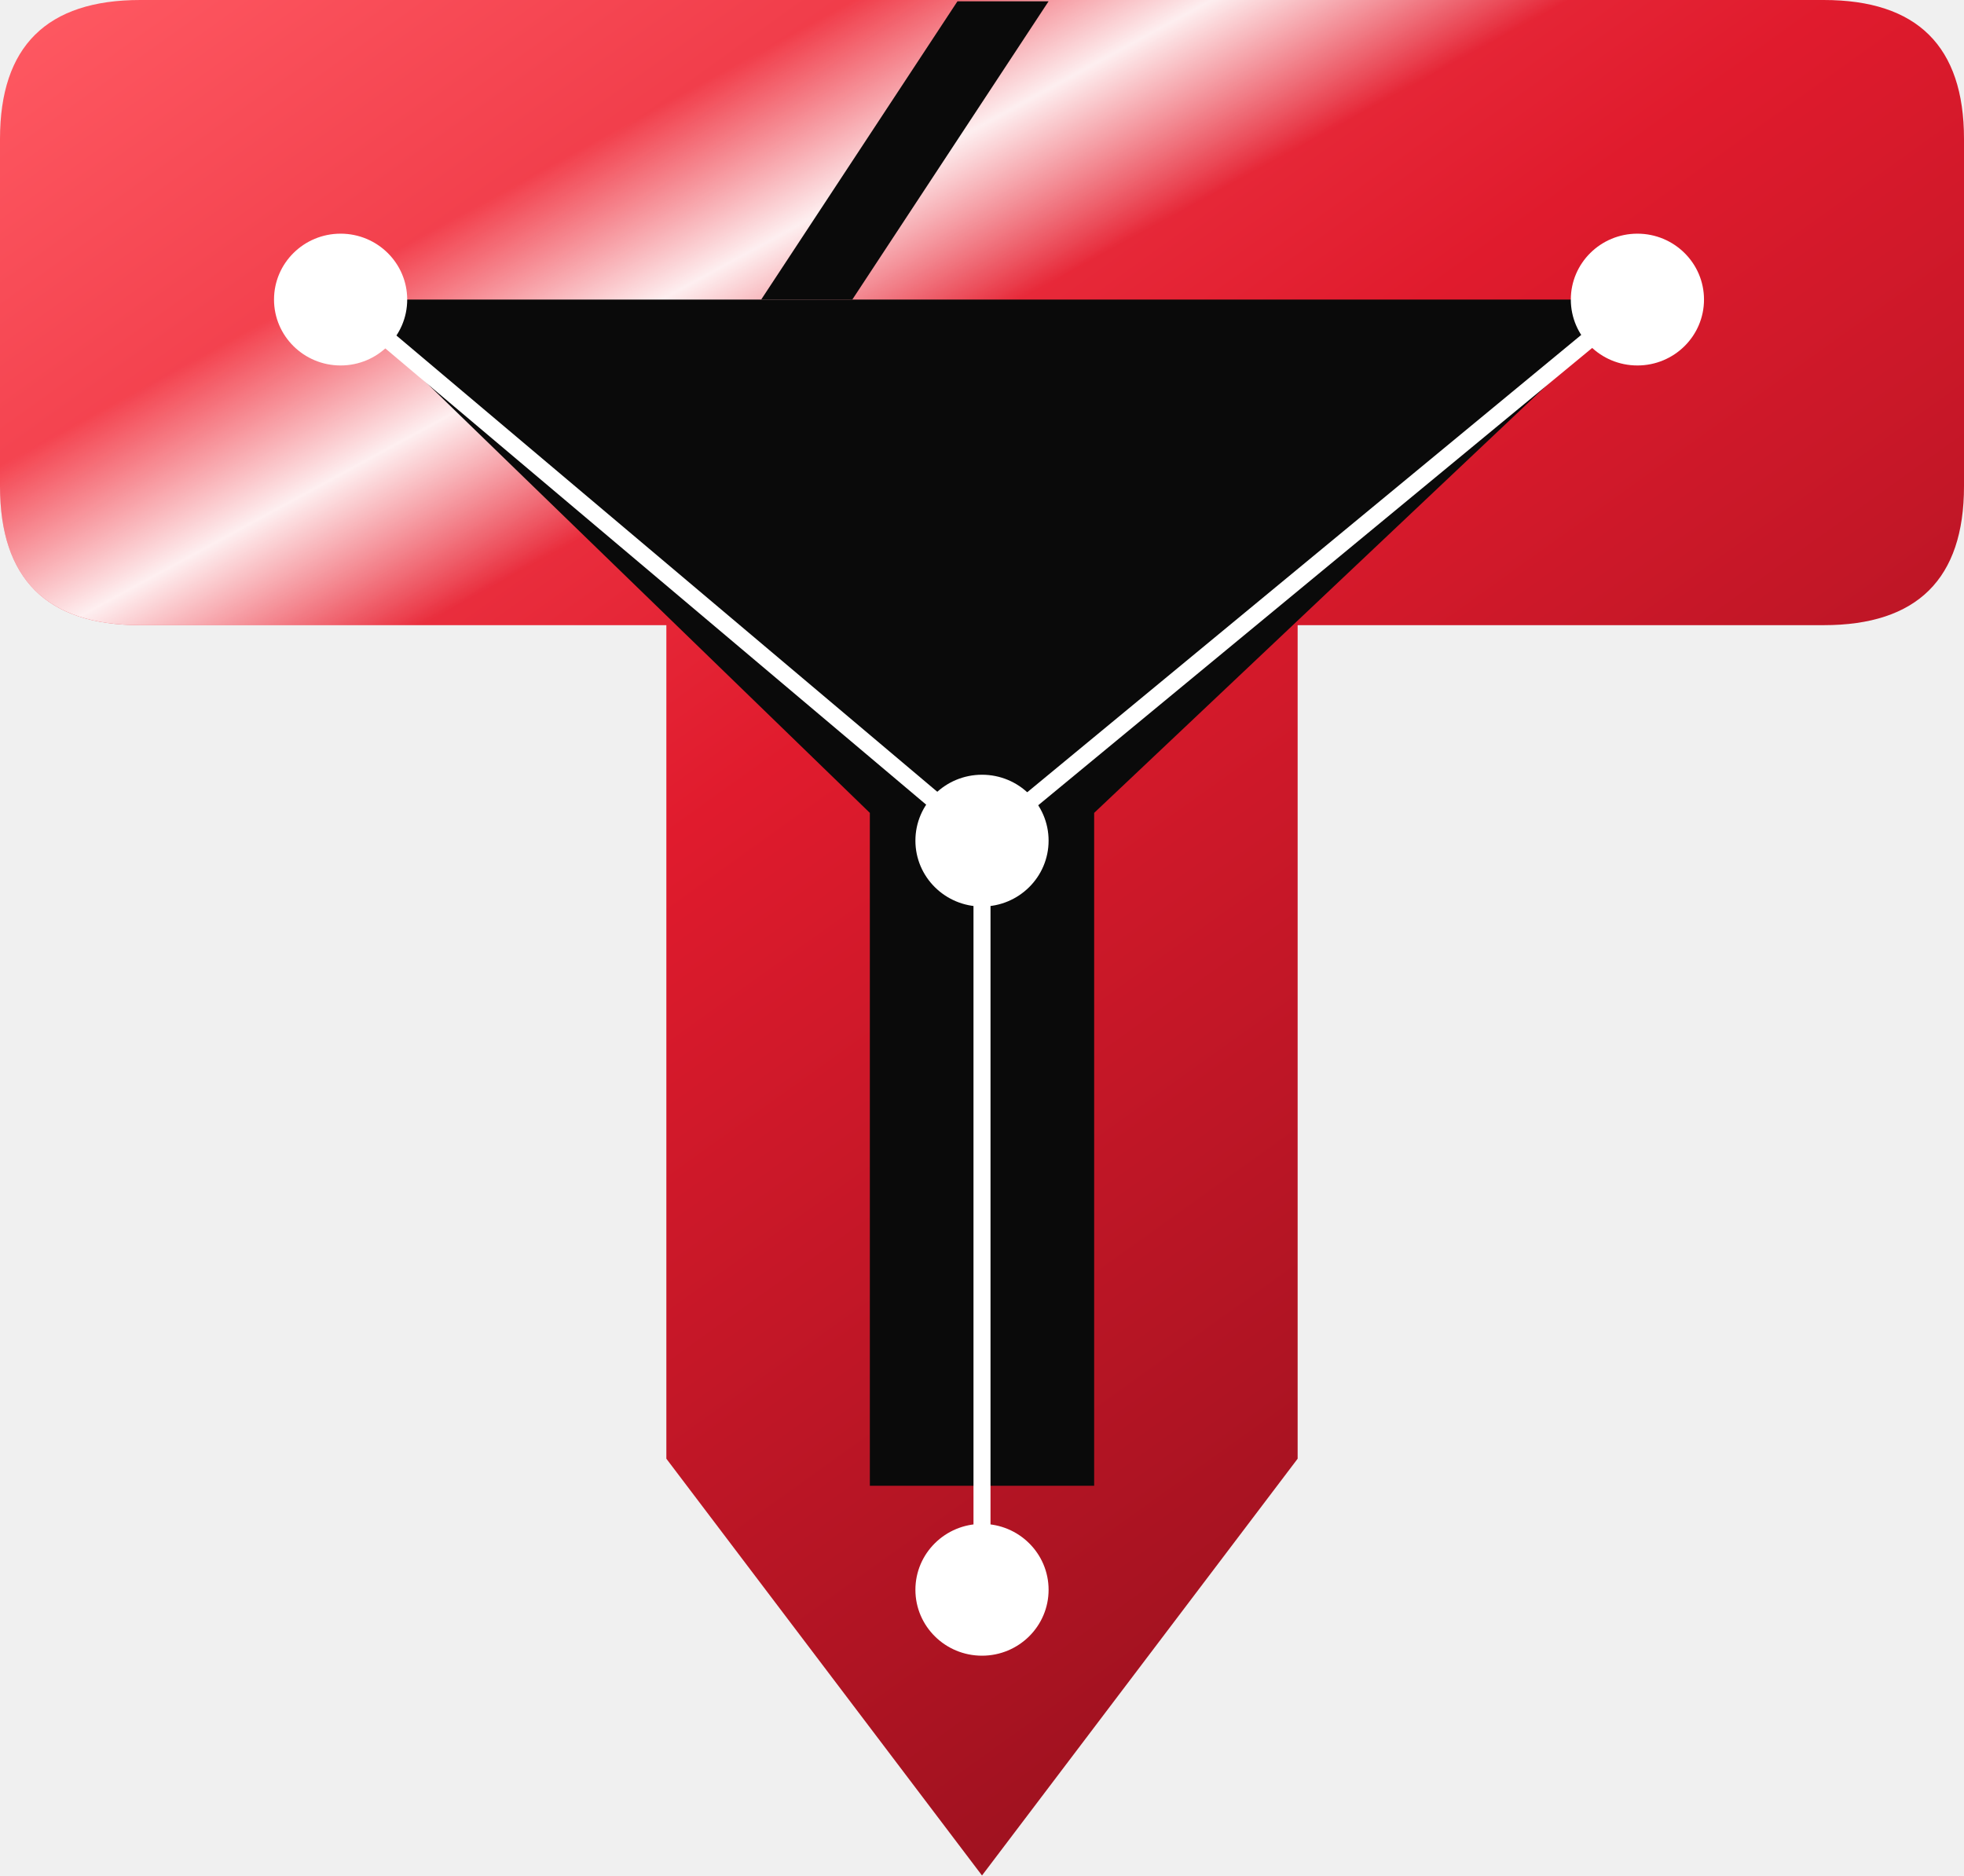
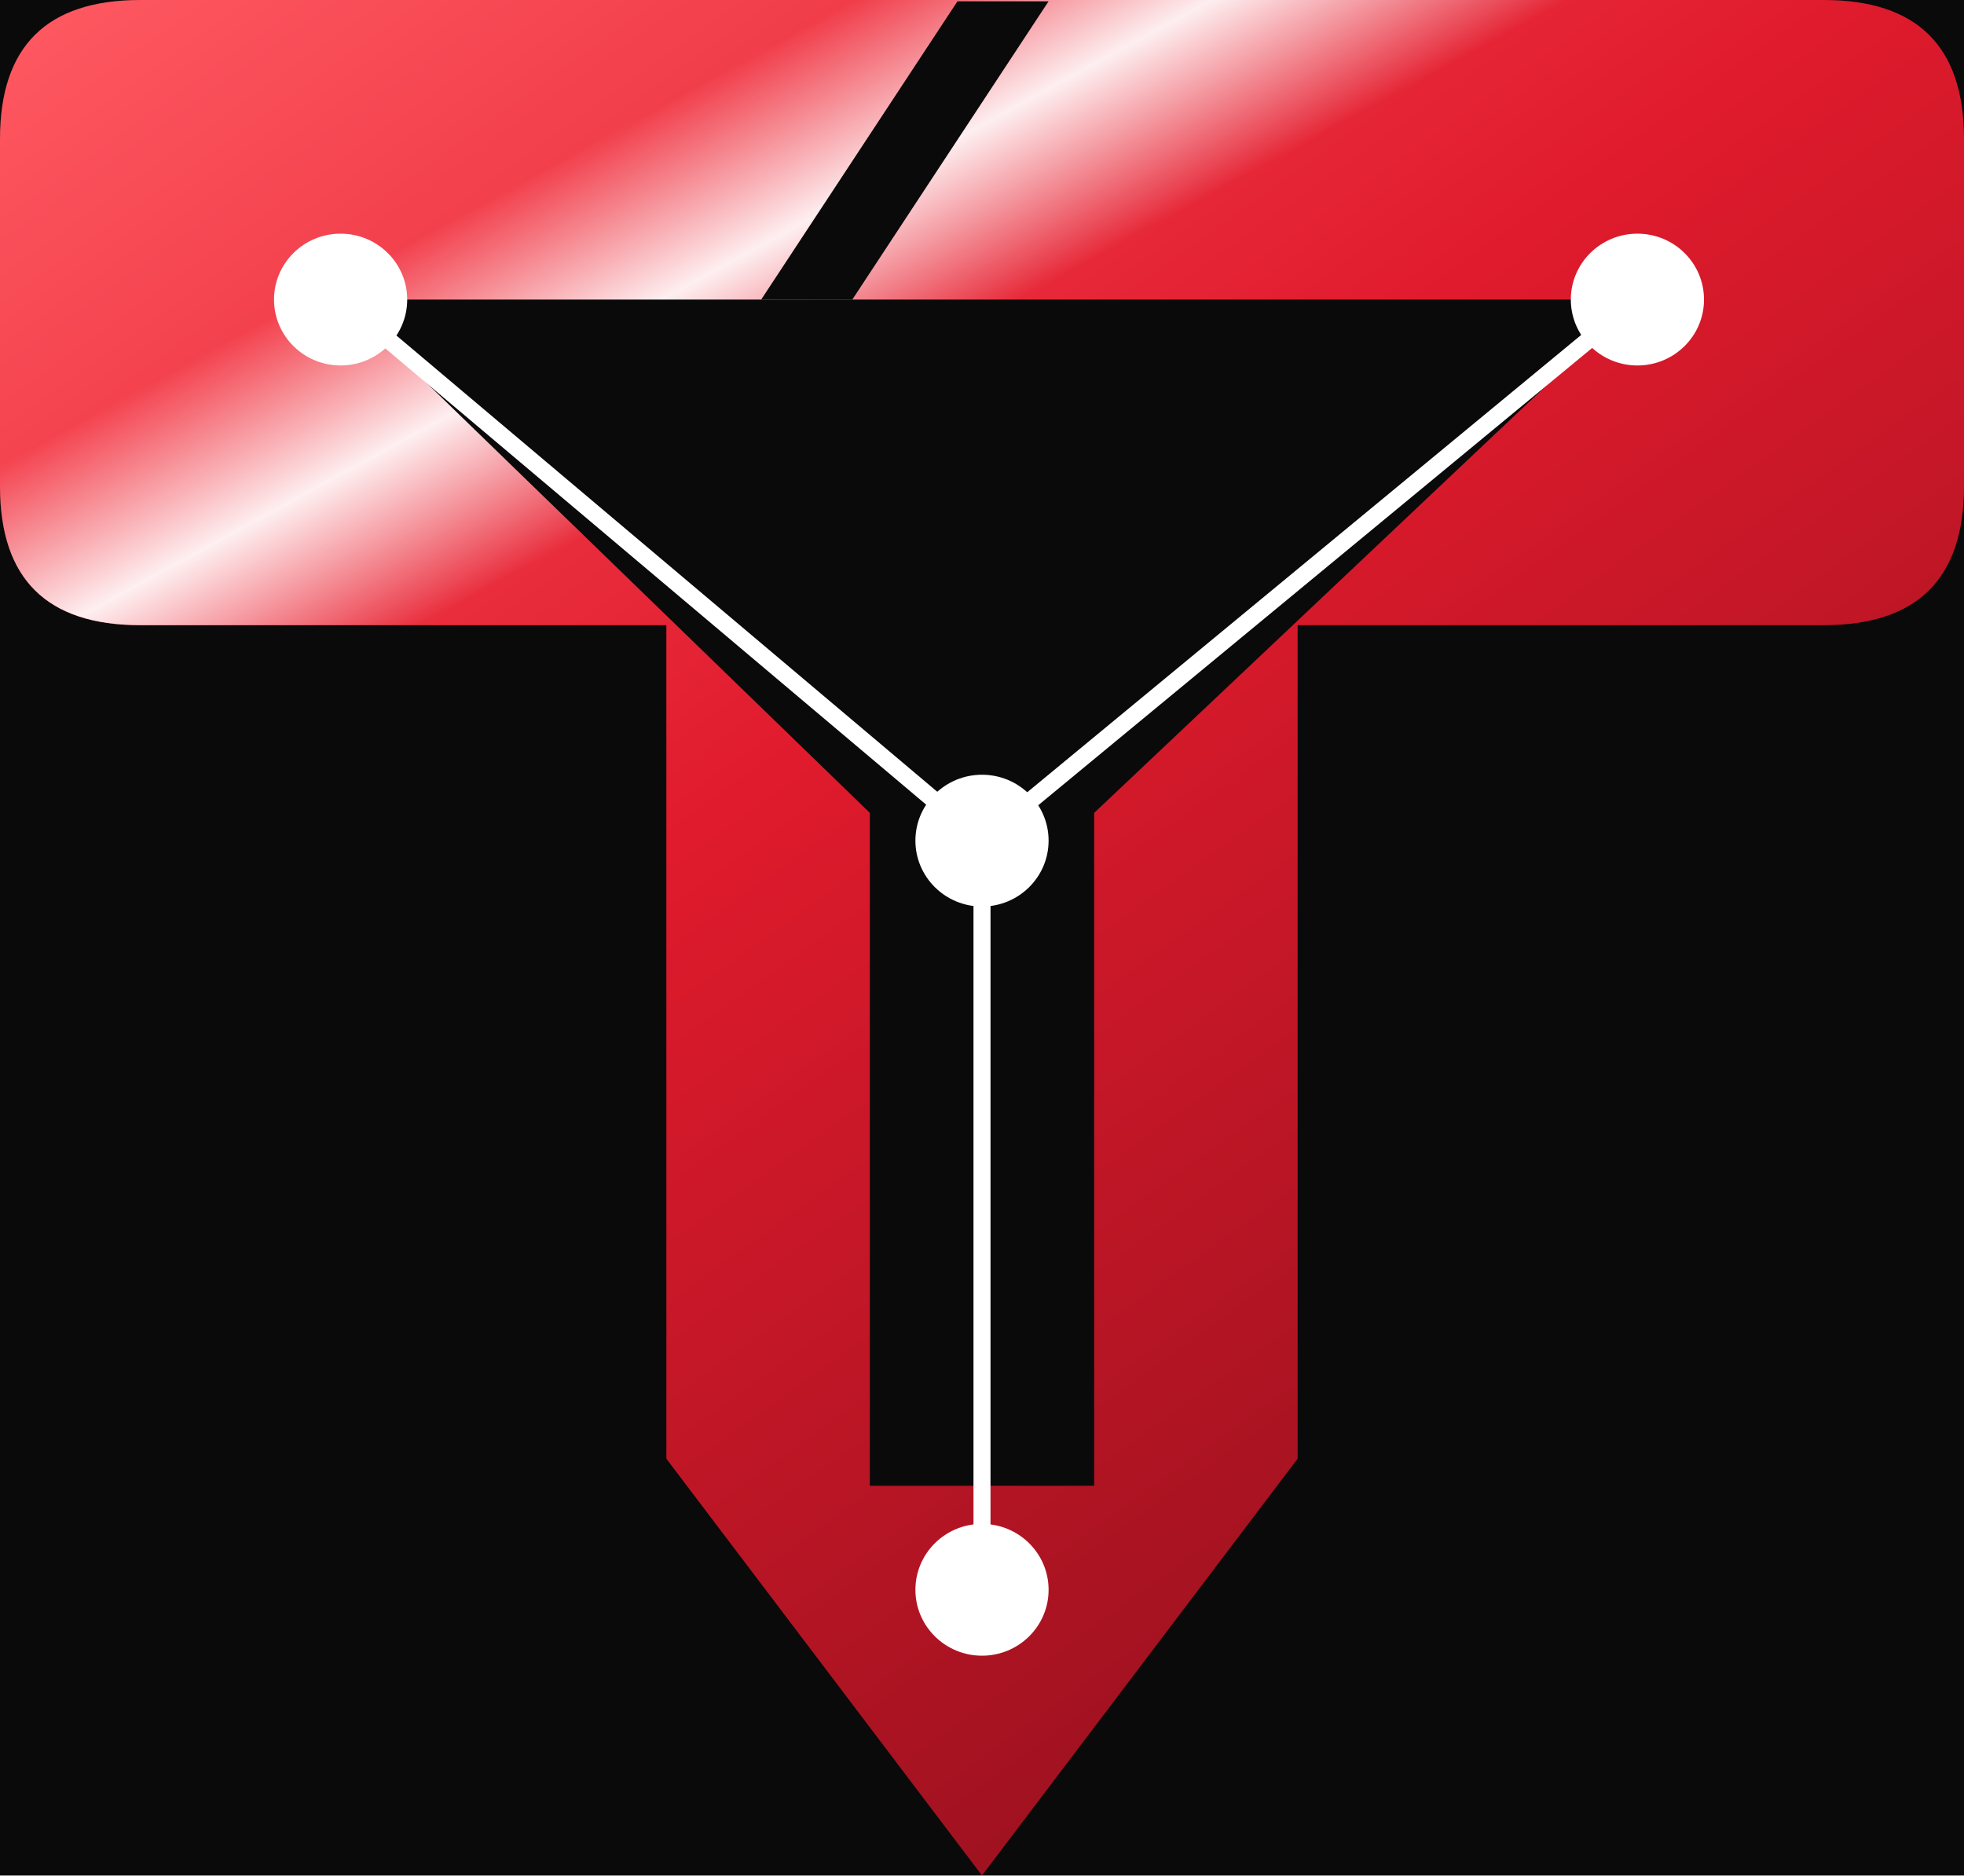
<svg xmlns="http://www.w3.org/2000/svg" width="577" height="551" viewBox="0 0 577 551" fill="none">
+   <rect width="577" height="551" fill="#0A0A0A" />
  <path d="M41.214 0H535.786C563.262 0 577 13.605 577 40.815V142.852C577 170.062 563.262 183.667 535.786 183.667H381.232V428.556L288.5 551L195.768 428.556V183.667H41.214C13.738 183.667 0 170.062 0 142.852V40.815C0 13.605 13.738 0 41.214 0Z" fill="url(#paint0_linear_0_1)" />
  <path d="M41.214 0H535.786C563.262 0 577 13.605 577 40.815V142.852C577 170.062 563.262 183.667 535.786 183.667H381.232V428.556L288.5 551L195.768 428.556V183.667H41.214C13.738 183.667 0 170.062 0 142.852V40.815C0 13.605 13.738 0 41.214 0Z" fill="url(#sheen)" />
  <path d="M281.292 0.379H308.064L250.402 88.01H223.63L281.292 0.379Z" fill="#0A0A0A" />
  <path d="M100.067 88.01H481.052L321.45 238.817V436.497H255.55V238.817L100.067 88.01Z" fill="#0A0A0A" />
  <path d="M100.067 88.01L288.5 246.969" stroke="white" stroke-width="5" />
  <path d="M481.052 88.01L288.5 246.969" stroke="white" stroke-width="5" />
  <path d="M288.5 246.969V467.066" stroke="white" stroke-width="5" />
  <path d="M100.067 107.371C110.872 107.371 119.631 98.703 119.631 88.01C119.631 77.318 110.872 68.65 100.067 68.65C89.262 68.65 80.503 77.318 80.503 88.01C80.503 98.703 89.262 107.371 100.067 107.371Z" fill="white" />
  <path d="M481.052 107.371C491.857 107.371 500.616 98.703 500.616 88.01C500.616 77.318 491.857 68.65 481.052 68.65C470.247 68.65 461.488 77.318 461.488 88.01C461.488 98.703 470.247 107.371 481.052 107.371Z" fill="white" />
  <path d="M288.5 266.329C299.305 266.329 308.064 257.661 308.064 246.969C308.064 236.277 299.305 227.609 288.5 227.609C277.695 227.609 268.936 236.277 268.936 246.969C268.936 257.661 277.695 266.329 288.5 266.329Z" fill="white" />
  <path d="M288.5 486.426C299.305 486.426 308.064 477.758 308.064 467.066C308.064 456.373 299.305 447.705 288.5 447.705C277.695 447.705 268.936 456.373 268.936 467.066C268.936 477.758 277.695 486.426 288.5 486.426Z" fill="white" />
  <defs>
    <linearGradient id="sheen" x1="-300" y1="0" x2="0" y2="551" gradientUnits="userSpaceOnUse">
      <stop offset="0" stop-color="#FFFFFF" stop-opacity="0" />
      <stop offset="0.42" stop-color="#FFFFFF" stop-opacity="0" />
      <stop offset="0.5" stop-color="#FFFFFF" stop-opacity="0.92" />
      <stop offset="0.58" stop-color="#FFFFFF" stop-opacity="0" />
      <stop offset="1" stop-color="#FFFFFF" stop-opacity="0" />
    </linearGradient>
    <linearGradient id="paint0_linear_0_1" x1="0" y1="0" x2="407.553" y2="569.046" gradientUnits="userSpaceOnUse">
      <stop stop-color="#FF5A63" />
      <stop offset="0.45" stop-color="#E01B2D" />
      <stop offset="1" stop-color="#8E0F1C" />
    </linearGradient>
  </defs>
</svg>
